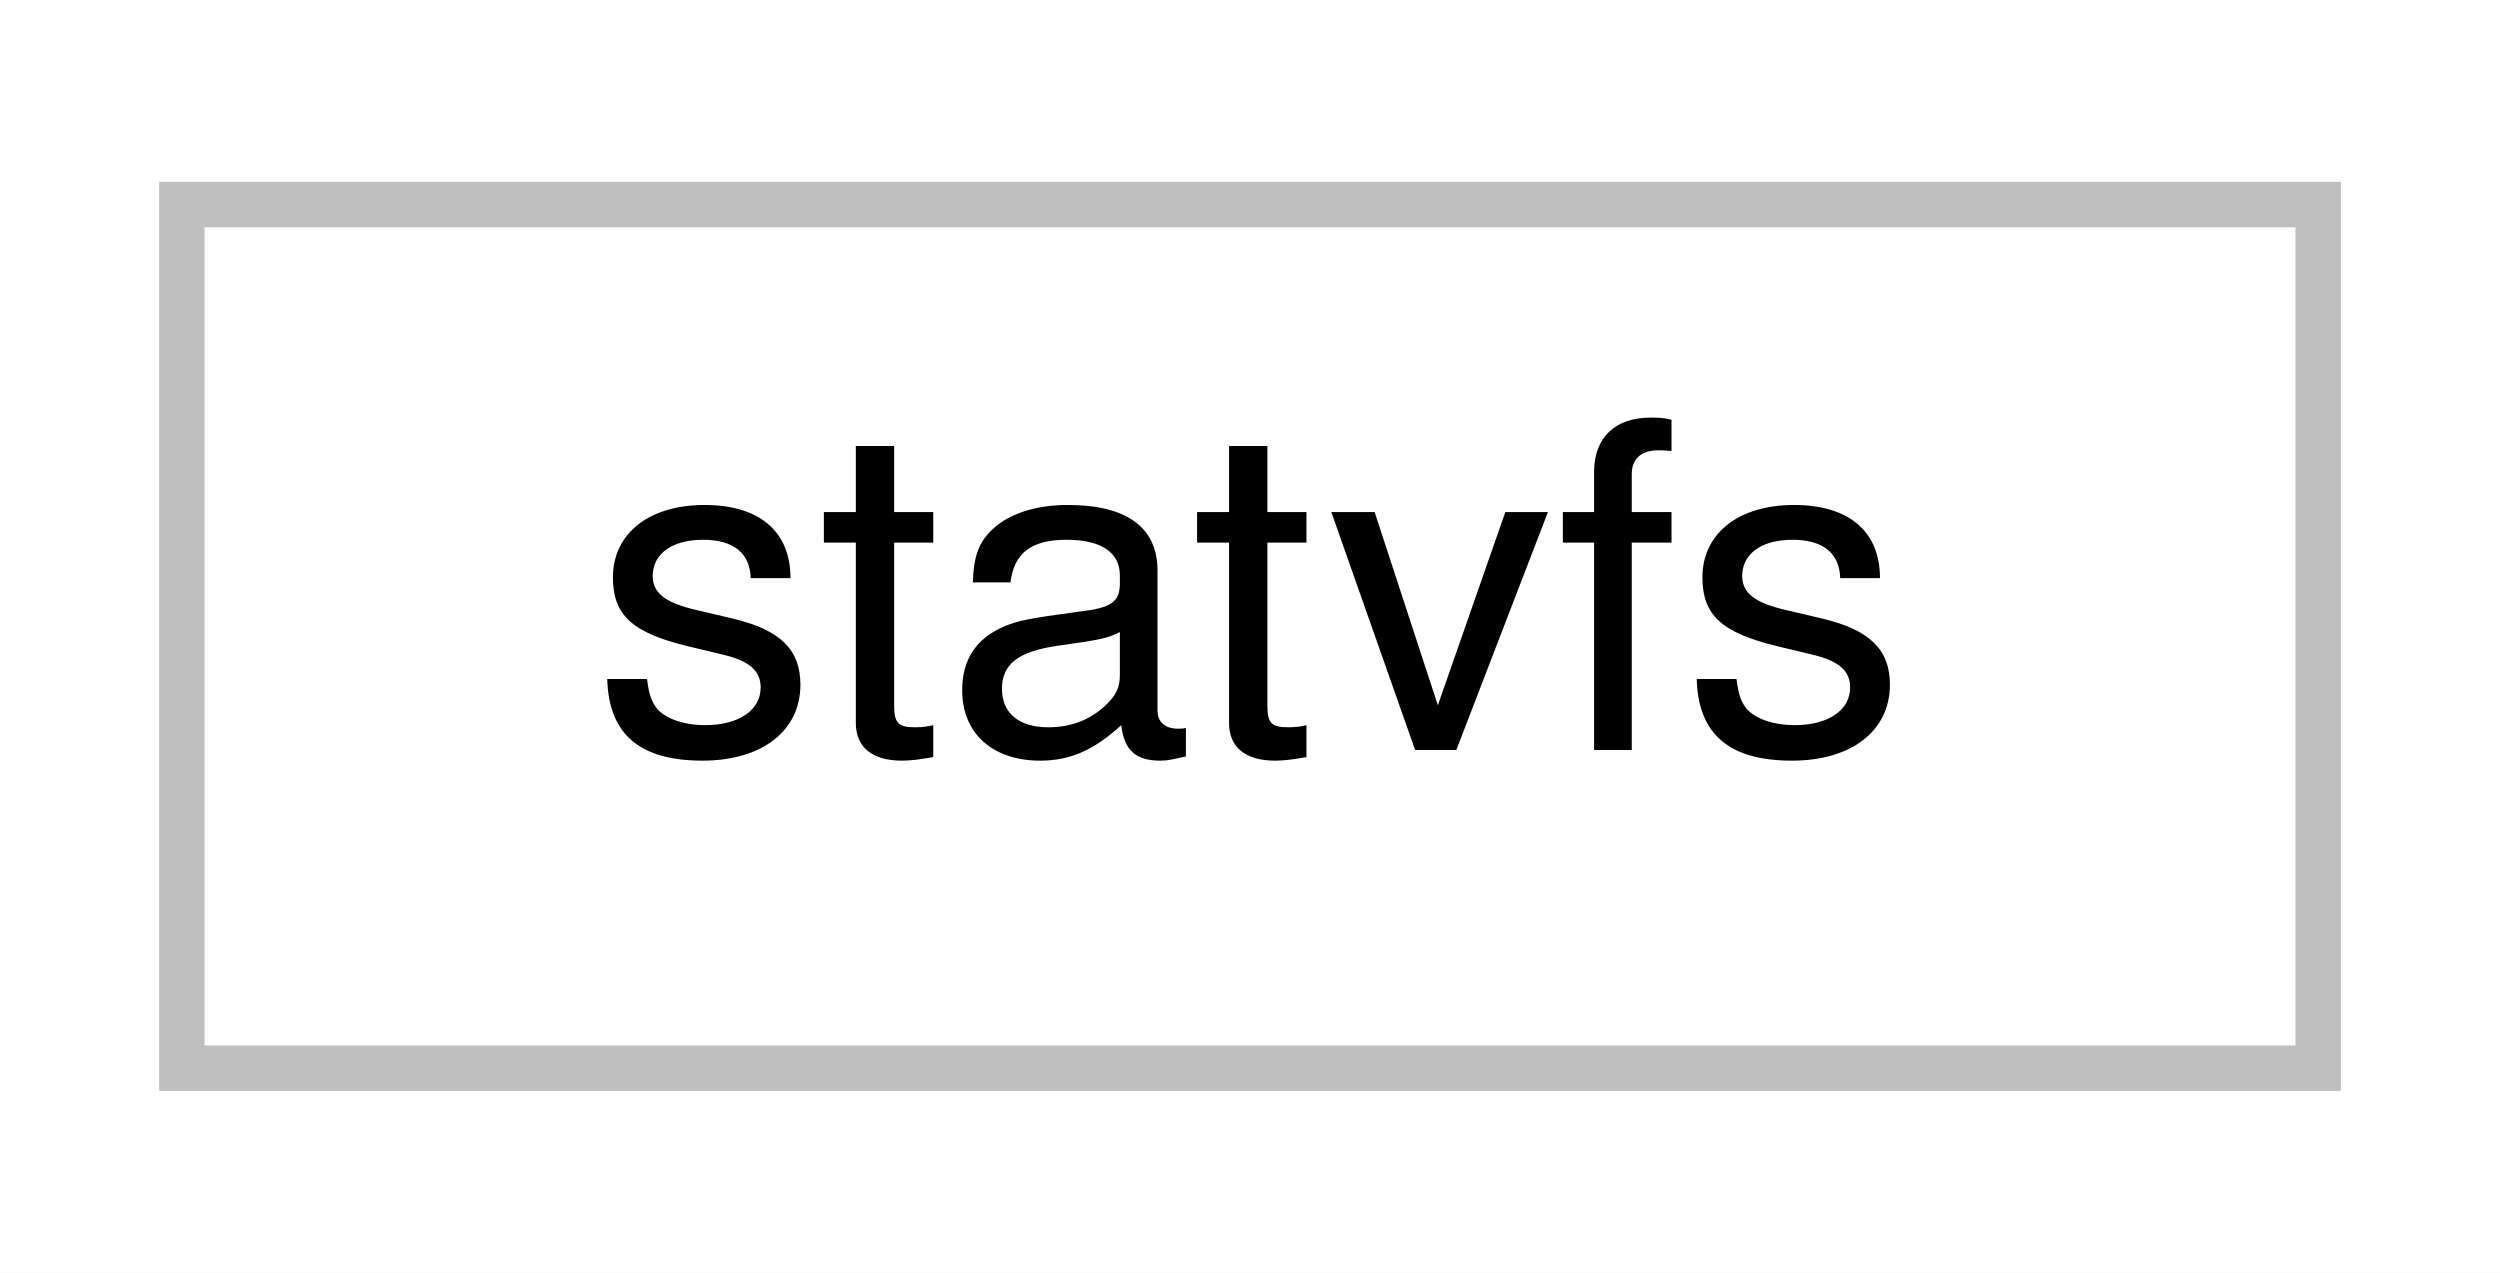
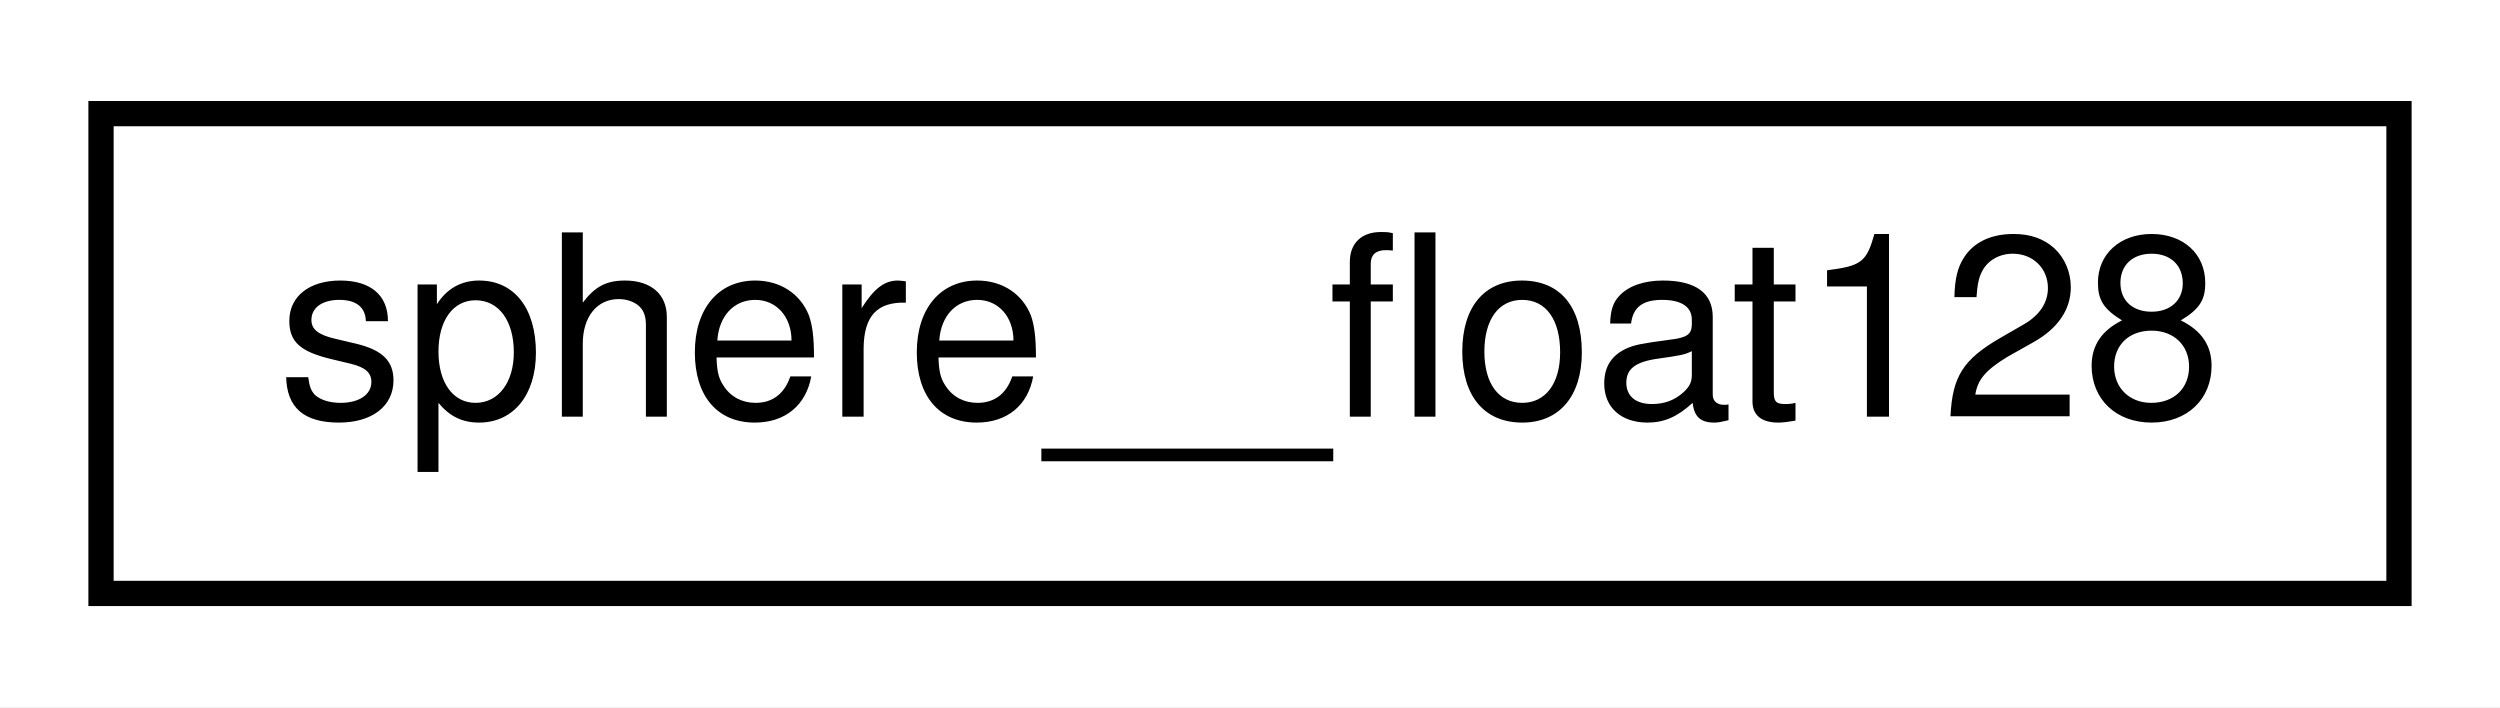
- <svg xmlns="http://www.w3.org/2000/svg" width="55pt" height="28pt" viewBox="0.00 0.00 55.00 28.00">
+ <svg xmlns="http://www.w3.org/2000/svg" xmlns:xlink="http://www.w3.org/1999/xlink" width="99pt" height="28pt" viewBox="0.00 0.00 99.00 28.00">
  <g id="graph0" class="graph" transform="scale(1 1) rotate(0) translate(4 24)">
-     <polygon fill="white" stroke="none" points="-4,4 -4,-24 51,-24 51,4 -4,4" />
+     <polygon fill="white" stroke="none" points="-4,4 -4,-24 95,-24 95,4 -4,4" />
    <g id="node1" class="node">
-       <polygon fill="white" stroke="#bfbfbf" points="0,-0.5 0,-19.5 47,-19.5 47,-0.5 0,-0.5" />
-       <text text-anchor="middle" x="23.5" y="-7.5" font-family="Helvetica,sans-Serif" font-size="10.00">statvfs</text>
+       <g id="a_node1">
+         <a xlink:href="math__types_8h.html#structsphere____float128" target="_top" xlink:title="sphere__float128">
+           <polygon fill="white" stroke="black" points="0,-0.5 0,-19.5 91,-19.5 91,-0.5 0,-0.5" />
+           <text text-anchor="middle" x="45.5" y="-7.5" font-family="Helvetica,sans-Serif" font-size="10.00">sphere__float128</text>
+         </a>
+       </g>
    </g>
  </g>
</svg>
